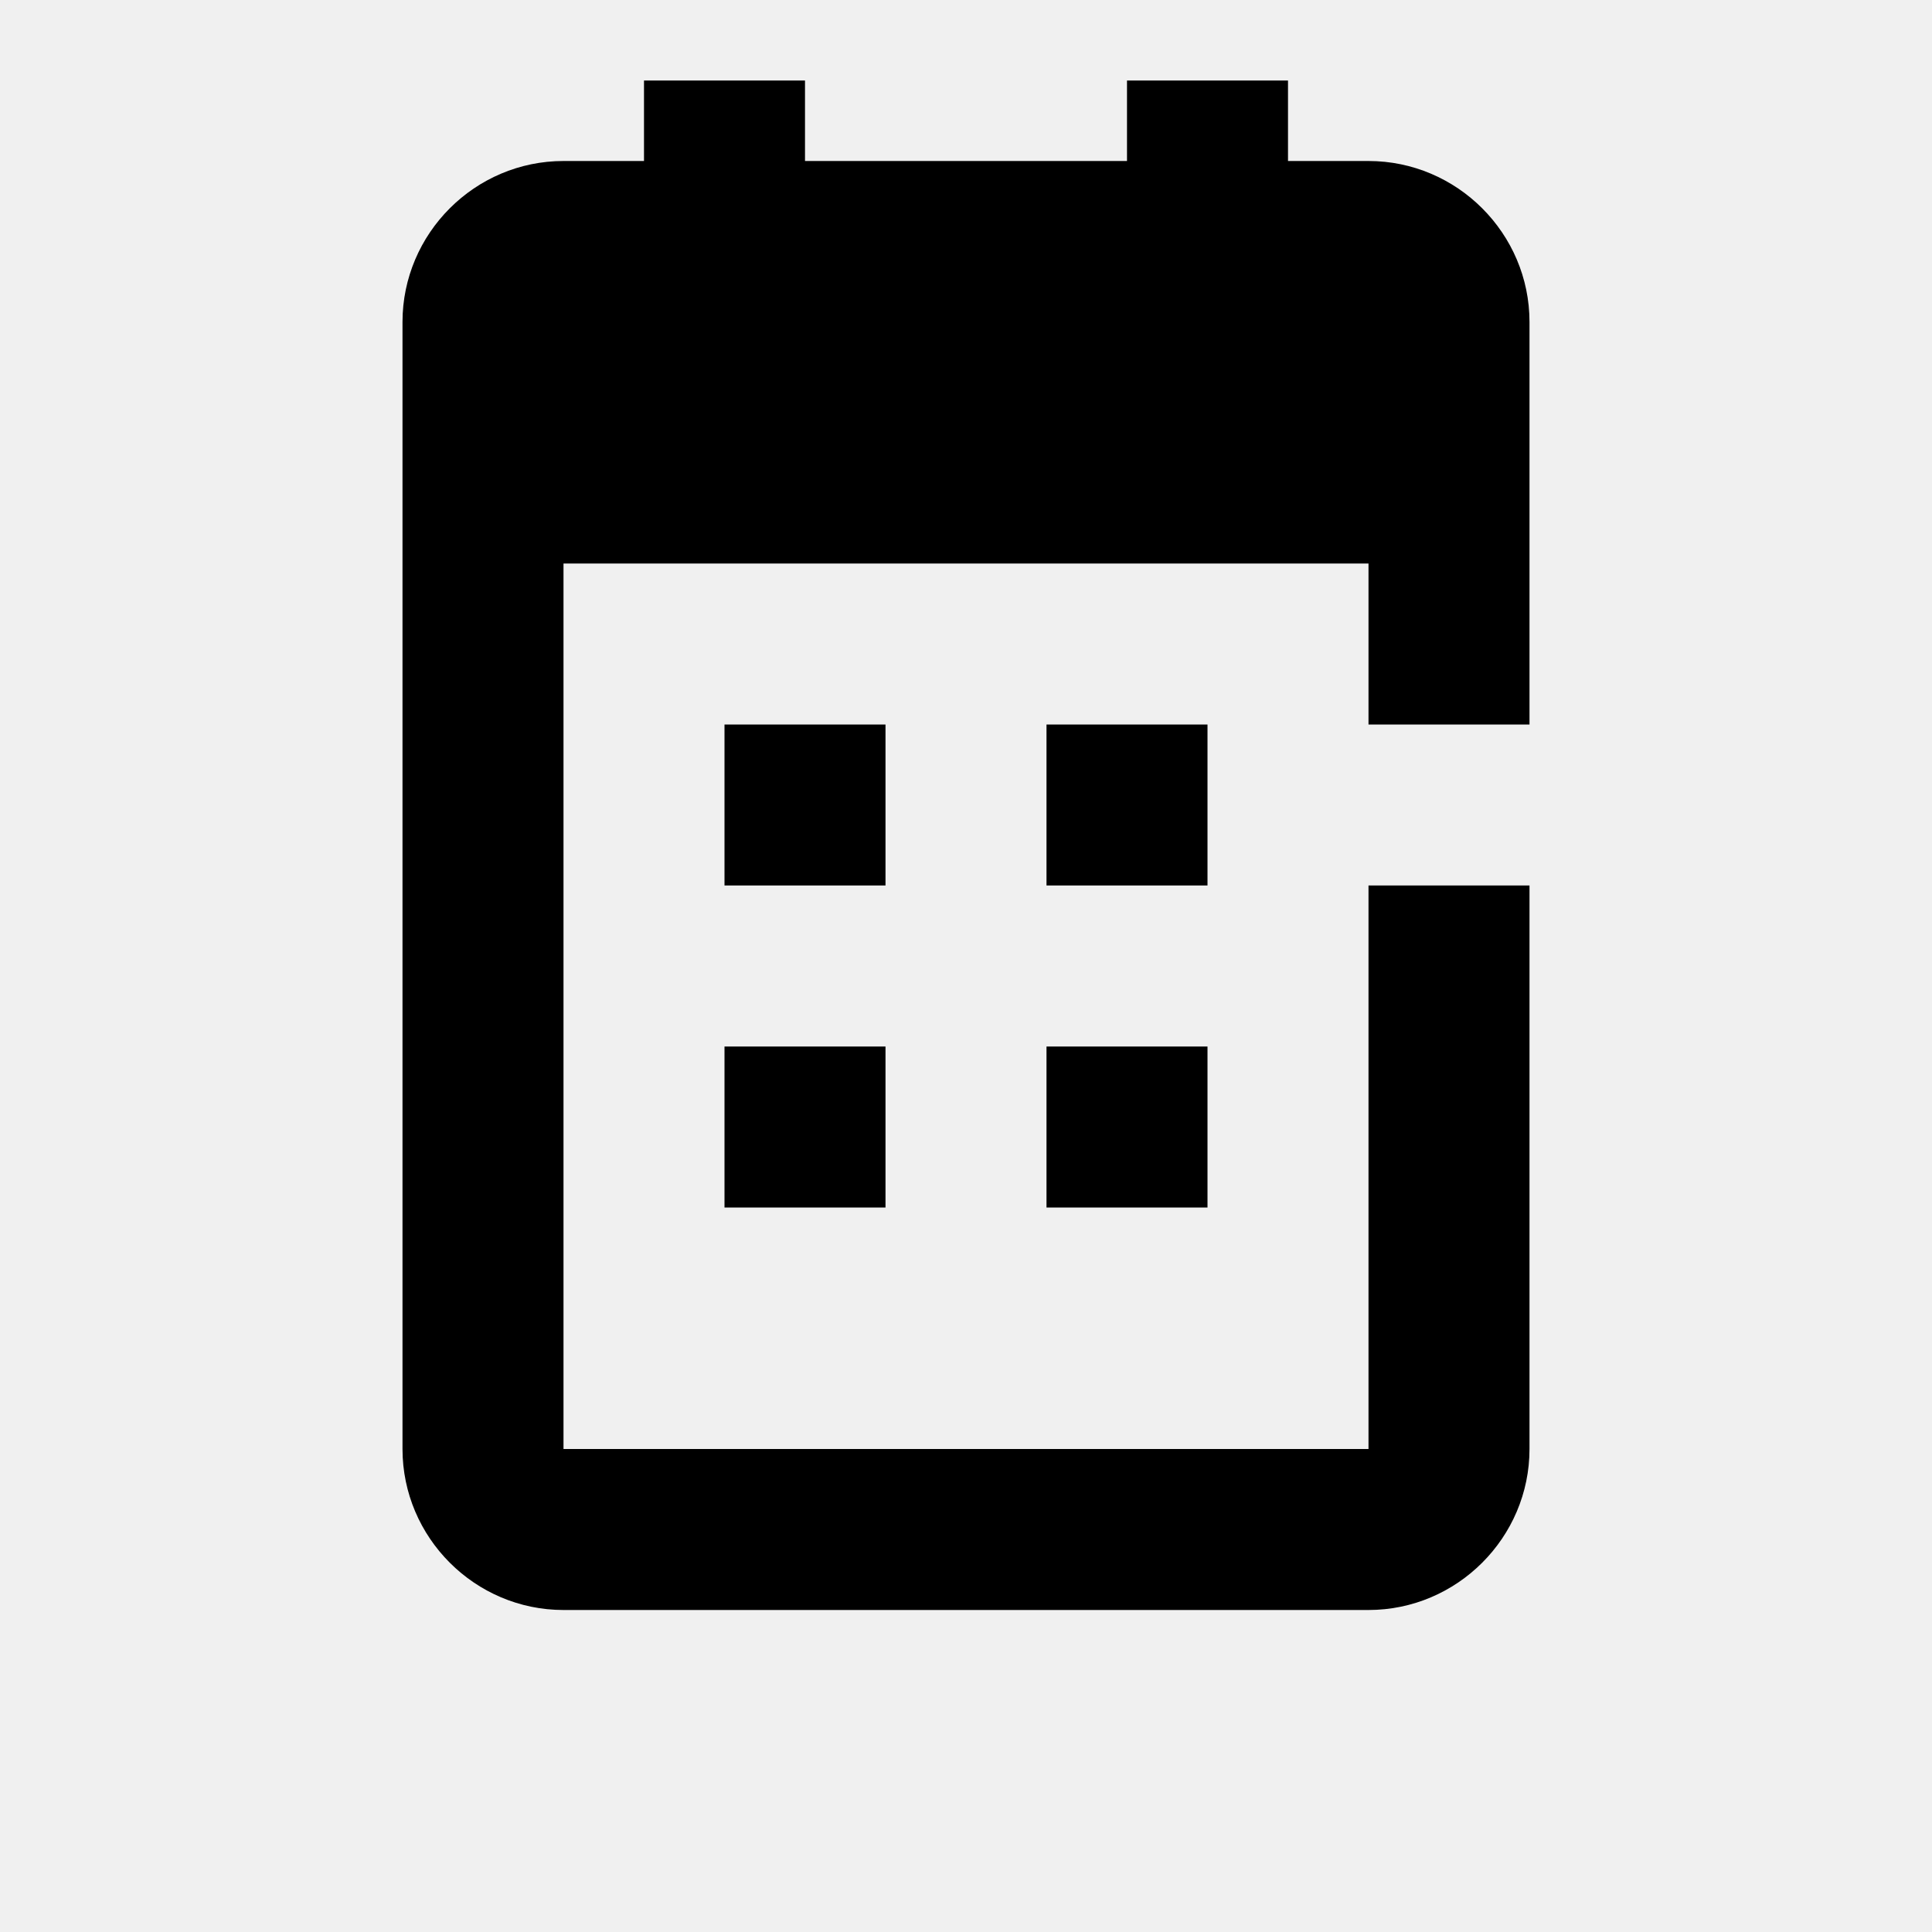
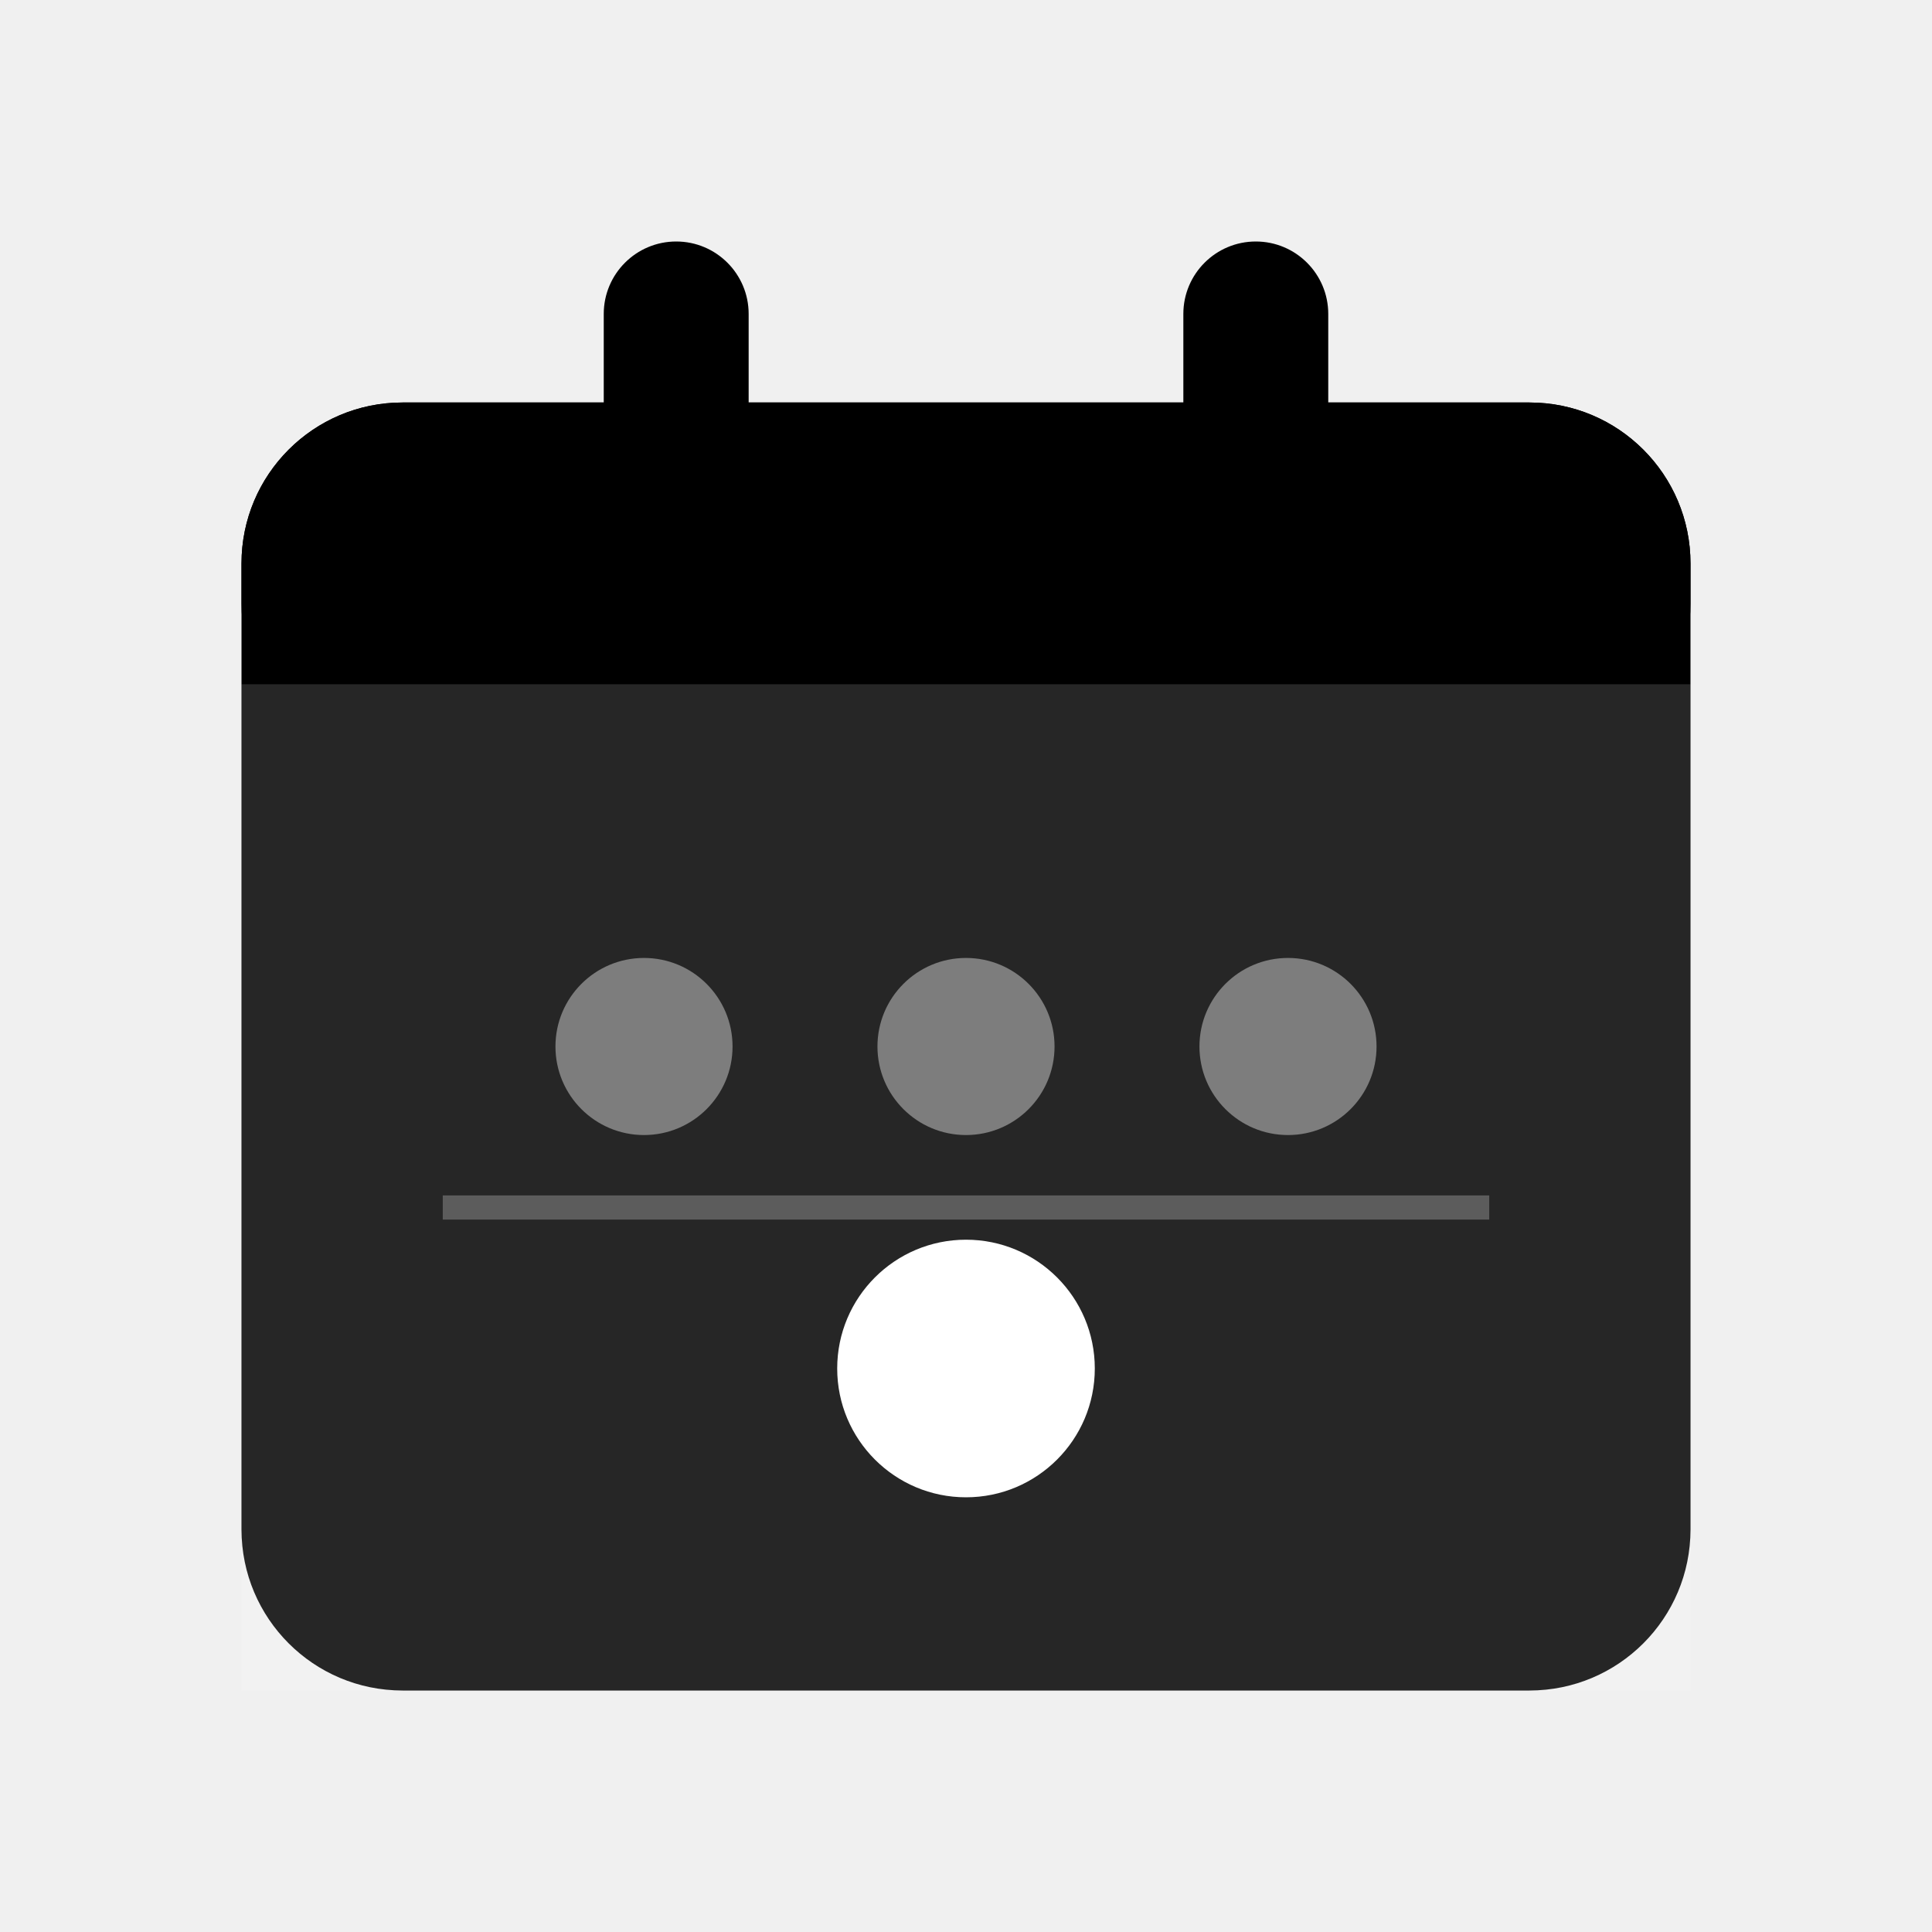
<svg xmlns="http://www.w3.org/2000/svg" viewBox="0 0 24 24" fill="currentColor">
-   <path d="M17 2h-1V1h-2v1H10V1H8v1H7C5.9 2 5 2.9 5 4v14c0 1.1.9 2 2 2h10c1.1 0 2-.9 2-2V4c0-1.1-.9-2-2-2zm0 16H7V7h10v11zM9 9h2v2H9V9zm4 0h2v2h-2V9zm4 0h2v2h-2V9zM9 13h2v2H9v-2zm4 0h2v2h-2v-2z" />
+   <rect x="3" y="5" width="18" height="16" rx="2" />
+   <rect x="3" y="5" width="18" height="4.5" rx="2" />
+   <rect x="3" y="8.5" width="18" height="12.5" rx="0 0 2 2" fill="white" opacity="0.15" />
+   <rect x="7.5" y="3" width="1.8" height="4" rx="0.9" />
+   <rect x="14.7" y="3" width="1.8" height="4" rx="0.9" />
+   <circle cx="8" cy="13" r="1.1" fill="white" opacity="0.4" />
+   <circle cx="12" cy="13" r="1.1" fill="white" opacity="0.4" />
+   <circle cx="16" cy="13" r="1.1" fill="white" opacity="0.4" />
+   <circle cx="12" cy="17" r="1.6" fill="white" />
+   <line x1="5.5" y1="15" x2="18.5" y2="15" stroke="white" stroke-width="0.3" opacity="0.25" />
</svg>
